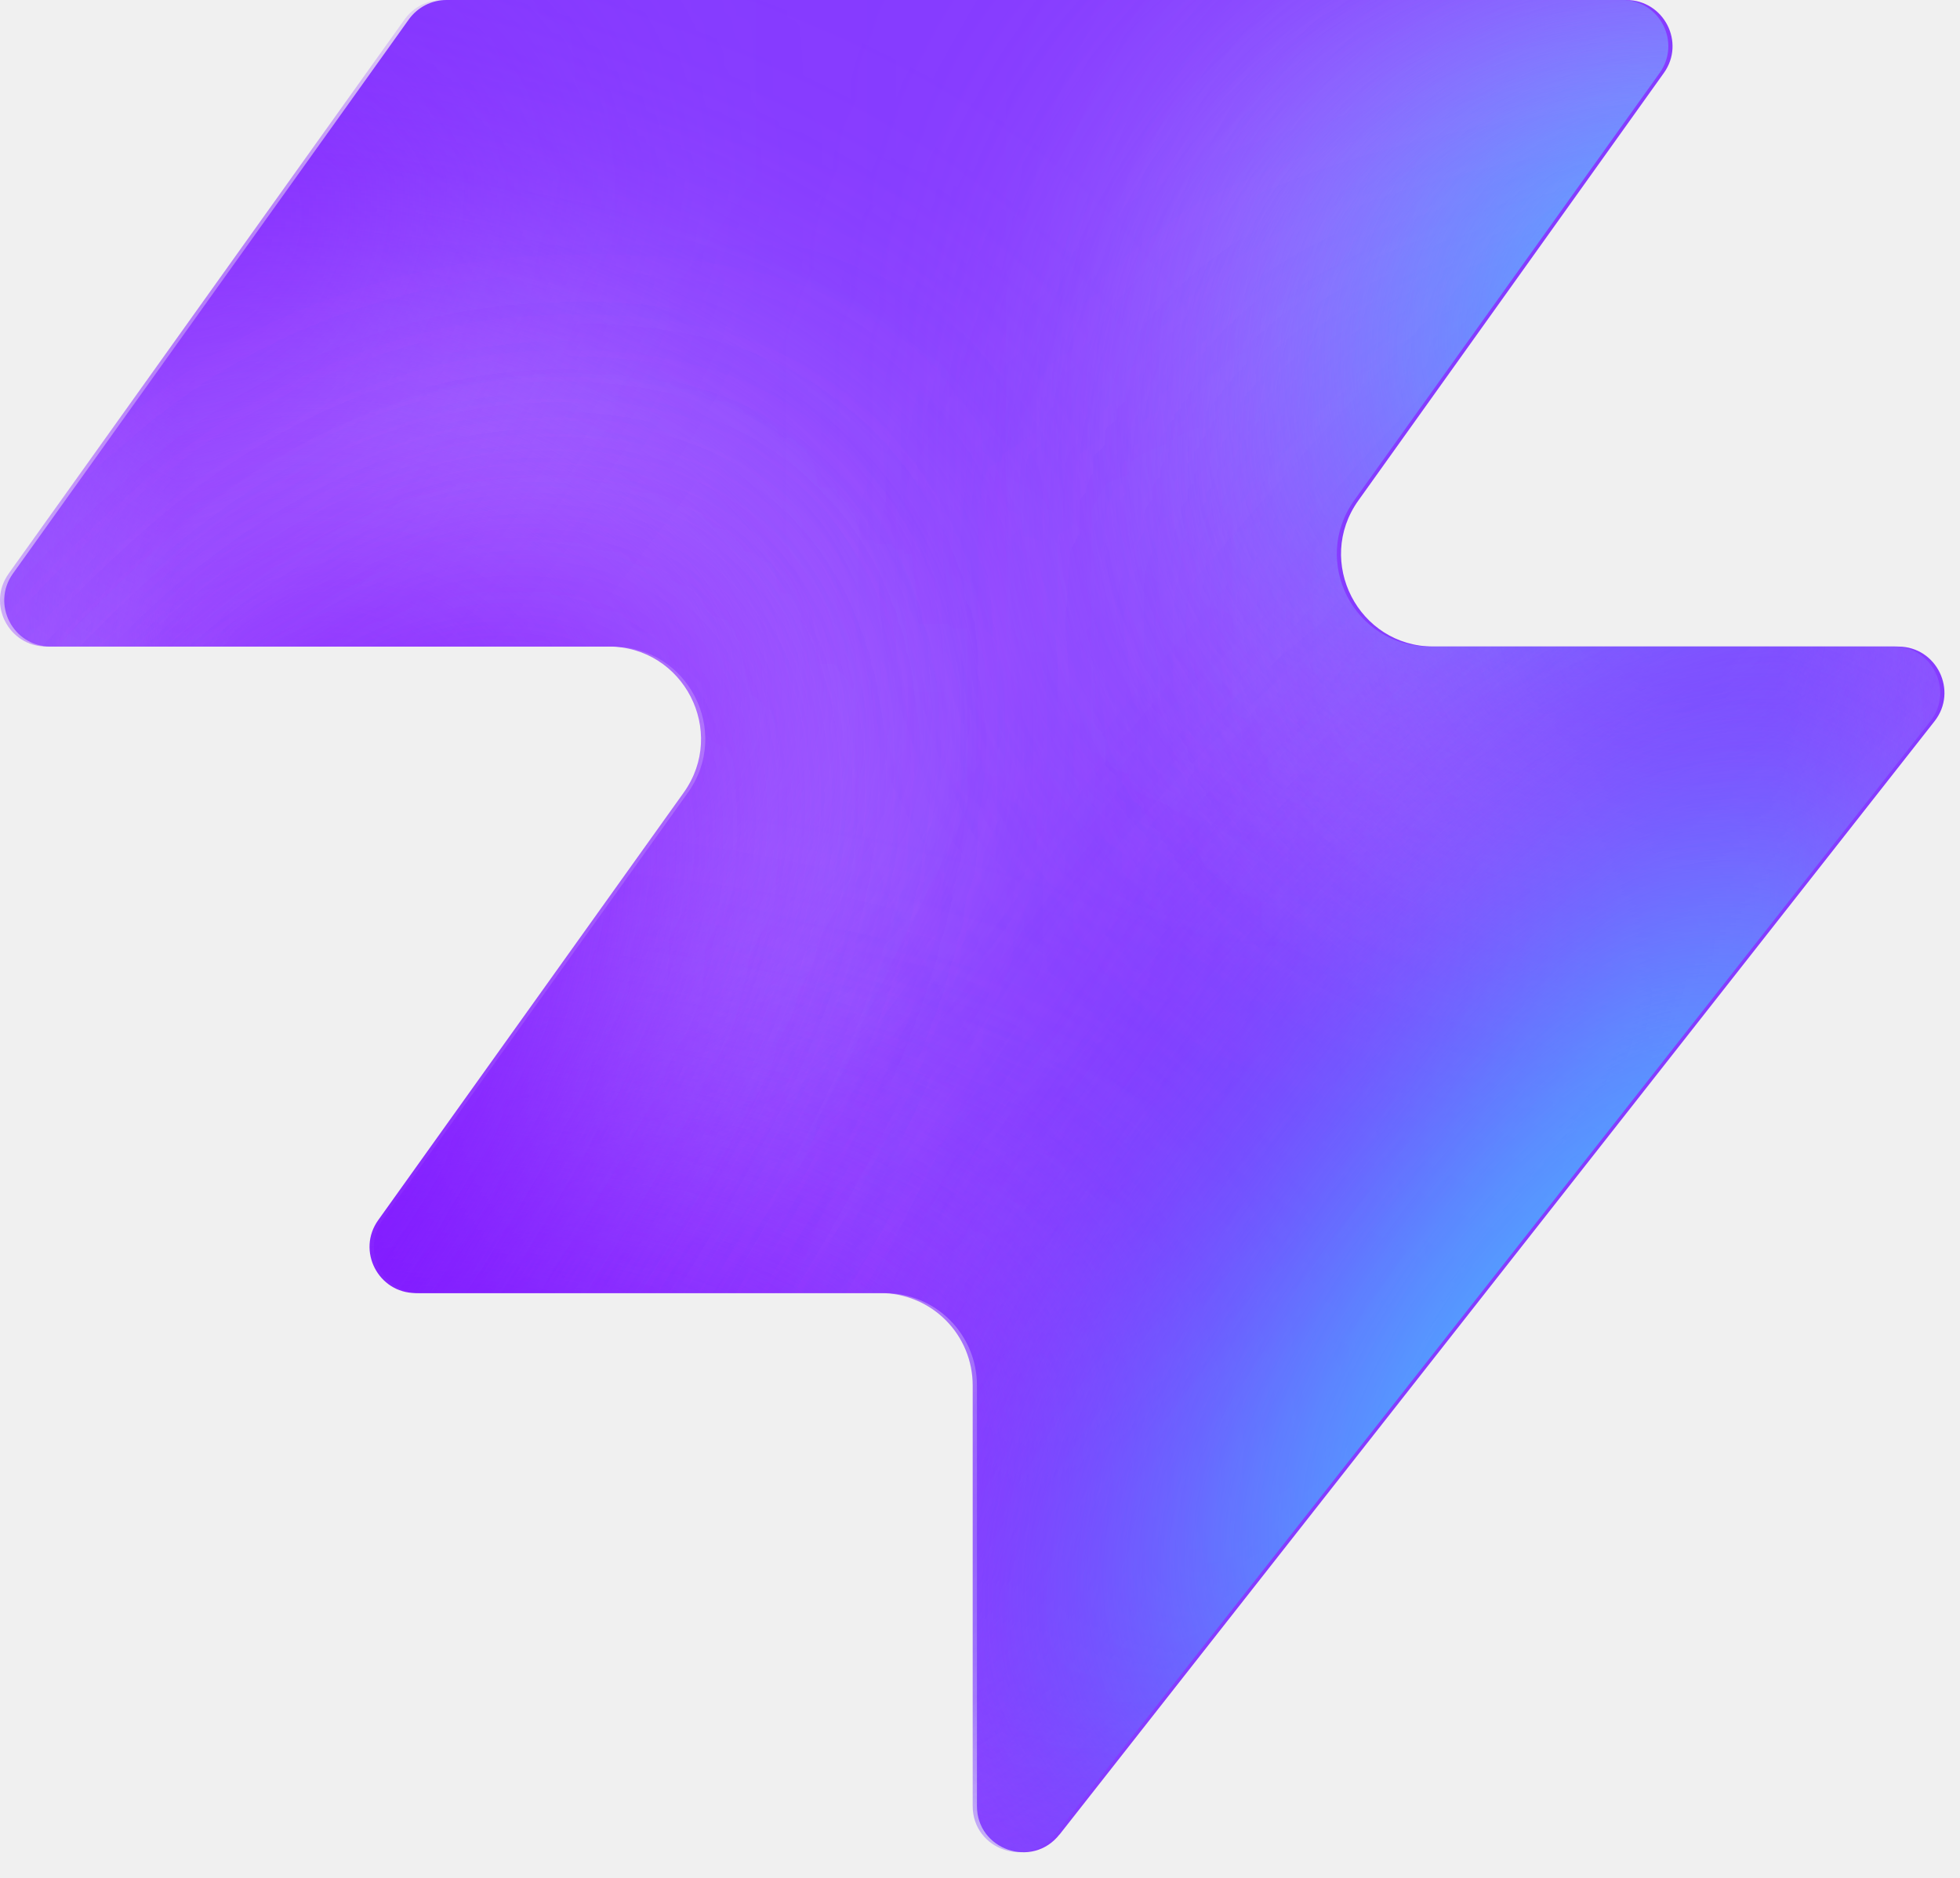
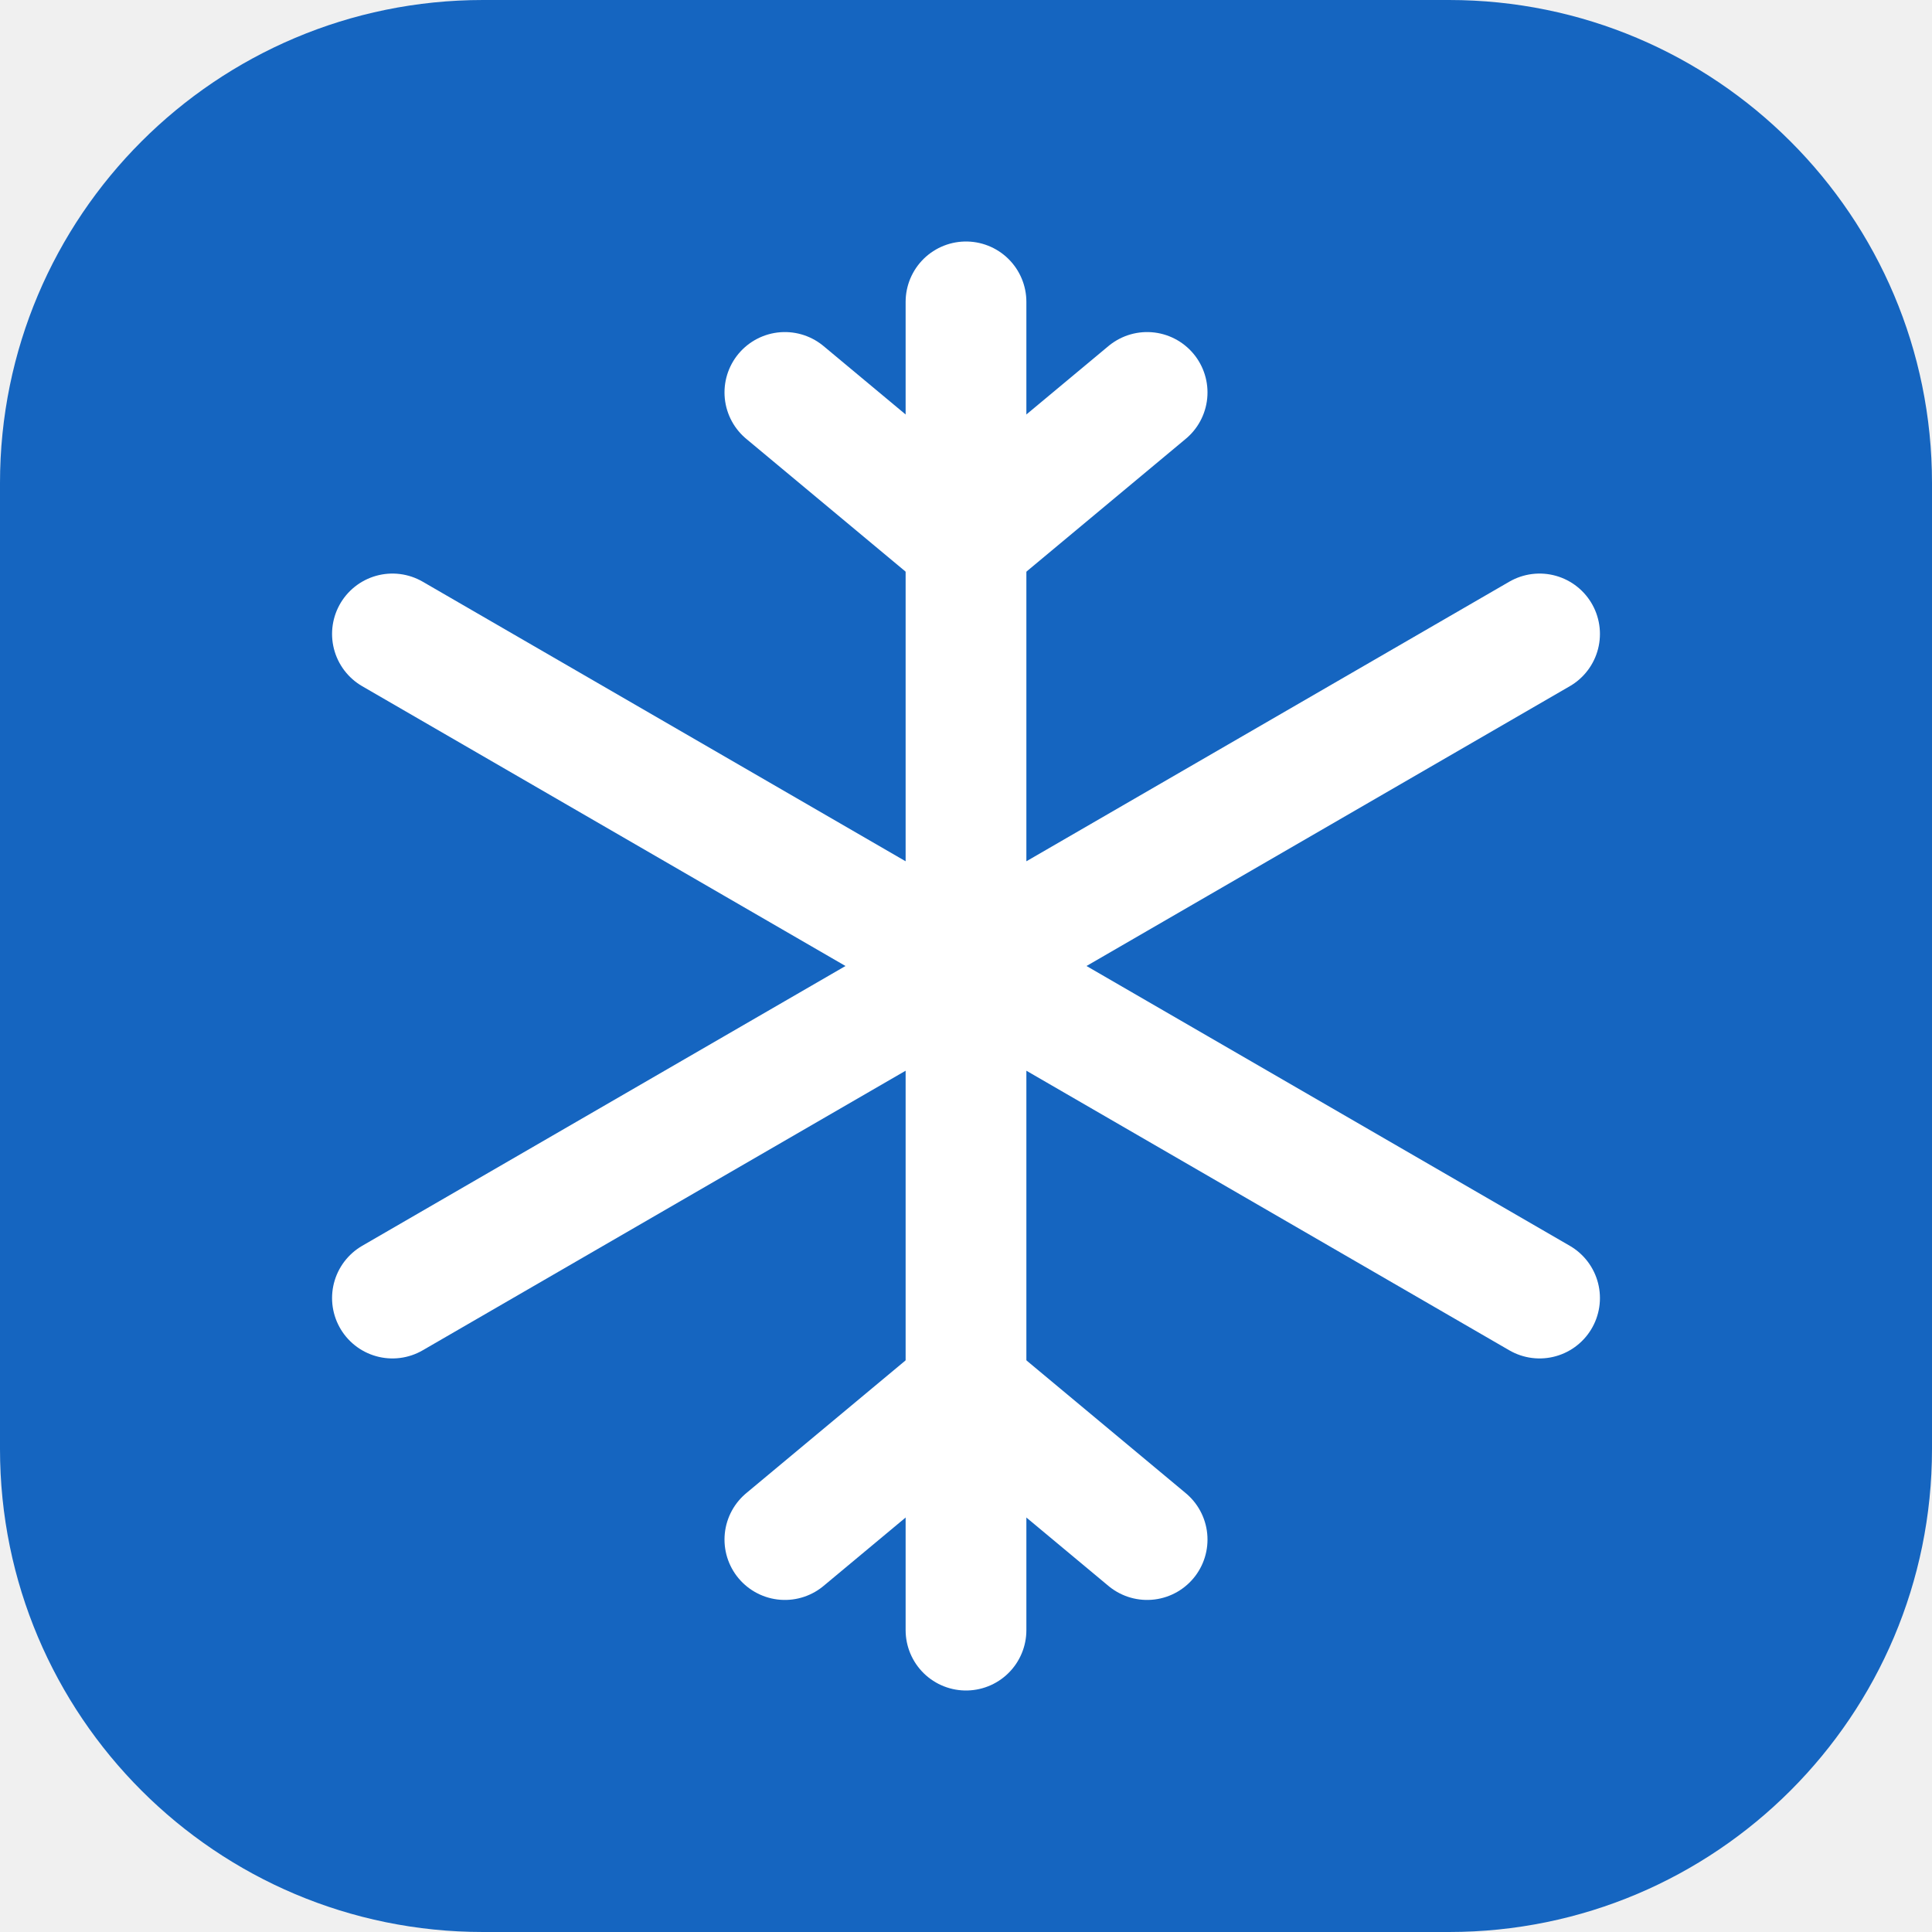
- <svg xmlns="http://www.w3.org/2000/svg" width="48" height="46" fill="none" viewBox="0 0 48 46">
-   <path fill="#863bff" d="M25.946 44.938c-.664.845-2.021.375-2.021-.698V33.937a2.26 2.26 0 0 0-2.262-2.262H10.287c-.92 0-1.456-1.04-.92-1.788l7.48-10.471c1.07-1.497 0-3.578-1.842-3.578H1.237c-.92 0-1.456-1.04-.92-1.788L10.013.474c.214-.297.556-.474.92-.474h28.894c.92 0 1.456 1.04.92 1.788l-7.48 10.471c-1.07 1.498 0 3.579 1.842 3.579h11.377c.943 0 1.473 1.088.89 1.83L25.947 44.94z" style="fill:#863bff;fill:color(display-p3 .525 .23 1);fill-opacity:1" />
-   <mask id="a" width="48" height="46" x="0" y="0" maskUnits="userSpaceOnUse" style="mask-type:alpha">
-     <path fill="#000" d="M25.842 44.938c-.664.844-2.021.375-2.021-.698V33.937a2.26 2.26 0 0 0-2.262-2.262H10.183c-.92 0-1.456-1.04-.92-1.788l7.48-10.471c1.07-1.498 0-3.579-1.842-3.579H1.133c-.92 0-1.456-1.04-.92-1.787L9.91.473c.214-.297.556-.474.92-.474h28.894c.92 0 1.456 1.04.92 1.788l-7.48 10.471c-1.07 1.498 0 3.578 1.842 3.578h11.377c.943 0 1.473 1.088.89 1.832L25.843 44.94z" style="fill:#000;fill-opacity:1" />
-   </mask>
-   <g mask="url(#a)">
-     <g filter="url(#b)">
-       <ellipse cx="5.508" cy="14.704" fill="#ede6ff" rx="5.508" ry="14.704" style="fill:#ede6ff;fill:color(display-p3 .927 .903 1);fill-opacity:1" transform="matrix(.00324 1 1 -.00324 -4.47 31.516)" />
-     </g>
-     <g filter="url(#c)">
-       <ellipse cx="10.399" cy="29.851" fill="#ede6ff" rx="10.399" ry="29.851" style="fill:#ede6ff;fill:color(display-p3 .927 .903 1);fill-opacity:1" transform="matrix(.00324 1 1 -.00324 -39.328 7.883)" />
-     </g>
-     <g filter="url(#d)">
-       <ellipse cx="5.508" cy="30.487" fill="#7e14ff" rx="5.508" ry="30.487" style="fill:#7e14ff;fill:color(display-p3 .492 .077 1);fill-opacity:1" transform="rotate(89.814 -25.913 -14.639)scale(1 -1)" />
-     </g>
-     <g filter="url(#e)">
-       <ellipse cx="5.508" cy="30.599" fill="#7e14ff" rx="5.508" ry="30.599" style="fill:#7e14ff;fill:color(display-p3 .492 .077 1);fill-opacity:1" transform="rotate(89.814 -32.644 -3.334)scale(1 -1)" />
-     </g>
-     <g filter="url(#f)">
-       <ellipse cx="5.508" cy="30.599" fill="#7e14ff" rx="5.508" ry="30.599" style="fill:#7e14ff;fill:color(display-p3 .492 .077 1);fill-opacity:1" transform="matrix(.00324 1 1 -.00324 -34.34 30.47)" />
-     </g>
-     <g filter="url(#g)">
-       <ellipse cx="14.072" cy="22.078" fill="#ede6ff" rx="14.072" ry="22.078" style="fill:#ede6ff;fill:color(display-p3 .927 .903 1);fill-opacity:1" transform="rotate(93.35 24.506 48.493)scale(-1 1)" />
-     </g>
-     <g filter="url(#h)">
-       <ellipse cx="3.47" cy="21.501" fill="#7e14ff" rx="3.47" ry="21.501" style="fill:#7e14ff;fill:color(display-p3 .492 .077 1);fill-opacity:1" transform="rotate(89.009 28.708 47.59)scale(-1 1)" />
-     </g>
-     <g filter="url(#i)">
-       <ellipse cx="3.47" cy="21.501" fill="#7e14ff" rx="3.47" ry="21.501" style="fill:#7e14ff;fill:color(display-p3 .492 .077 1);fill-opacity:1" transform="rotate(89.009 28.708 47.59)scale(-1 1)" />
-     </g>
-     <g filter="url(#j)">
-       <ellipse cx=".387" cy="8.972" fill="#7e14ff" rx="4.407" ry="29.108" style="fill:#7e14ff;fill:color(display-p3 .492 .077 1);fill-opacity:1" transform="rotate(39.51 .387 8.972)" />
-     </g>
-     <g filter="url(#k)">
-       <ellipse cx="47.523" cy="-6.092" fill="#7e14ff" rx="4.407" ry="29.108" style="fill:#7e14ff;fill:color(display-p3 .492 .077 1);fill-opacity:1" transform="rotate(37.892 47.523 -6.092)" />
-     </g>
-     <g filter="url(#l)">
-       <ellipse cx="41.412" cy="6.333" fill="#47bfff" rx="5.971" ry="9.665" style="fill:#47bfff;fill:color(display-p3 .28 .748 1);fill-opacity:1" transform="rotate(37.892 41.412 6.333)" />
-     </g>
-     <g filter="url(#m)">
-       <ellipse cx="-1.879" cy="38.332" fill="#7e14ff" rx="4.407" ry="29.108" style="fill:#7e14ff;fill:color(display-p3 .492 .077 1);fill-opacity:1" transform="rotate(37.892 -1.88 38.332)" />
-     </g>
-     <g filter="url(#n)">
-       <ellipse cx="-1.879" cy="38.332" fill="#7e14ff" rx="4.407" ry="29.108" style="fill:#7e14ff;fill:color(display-p3 .492 .077 1);fill-opacity:1" transform="rotate(37.892 -1.88 38.332)" />
-     </g>
-     <g filter="url(#o)">
-       <ellipse cx="35.651" cy="29.907" fill="#7e14ff" rx="4.407" ry="29.108" style="fill:#7e14ff;fill:color(display-p3 .492 .077 1);fill-opacity:1" transform="rotate(37.892 35.651 29.907)" />
-     </g>
-     <g filter="url(#p)">
-       <ellipse cx="38.418" cy="32.4" fill="#47bfff" rx="5.971" ry="15.297" style="fill:#47bfff;fill:color(display-p3 .28 .748 1);fill-opacity:1" transform="rotate(37.892 38.418 32.4)" />
-     </g>
+ <svg xmlns="http://www.w3.org/2000/svg" width="32" height="32" viewBox="0 0 32 32">
+   <rect width="32" height="32" rx="8" fill="#1565c0" />
+   <g stroke="#ffffff" stroke-width="2" stroke-linecap="round" fill="none">
+     <path d="M16 5v22M6.5 10.5l19 11M25.5 10.5l-19 11" />
+     <path d="M13 6.5l3 2.5 3-2.5M13 25.5l3-2.5 3 2.5" />
  </g>
-   <defs>
-     <filter id="b" width="60.045" height="41.654" x="-19.77" y="16.149" color-interpolation-filters="sRGB" filterUnits="userSpaceOnUse">
-       <feFlood flood-opacity="0" result="BackgroundImageFix" />
-       <feBlend in="SourceGraphic" in2="BackgroundImageFix" result="shape" />
-       <feGaussianBlur result="effect1_foregroundBlur_2002_17158" stdDeviation="7.659" />
-     </filter>
-     <filter id="c" width="90.34" height="51.437" x="-54.613" y="-7.533" color-interpolation-filters="sRGB" filterUnits="userSpaceOnUse">
-       <feFlood flood-opacity="0" result="BackgroundImageFix" />
-       <feBlend in="SourceGraphic" in2="BackgroundImageFix" result="shape" />
-       <feGaussianBlur result="effect1_foregroundBlur_2002_17158" stdDeviation="7.659" />
-     </filter>
-     <filter id="d" width="79.355" height="29.4" x="-49.64" y="2.03" color-interpolation-filters="sRGB" filterUnits="userSpaceOnUse">
-       <feFlood flood-opacity="0" result="BackgroundImageFix" />
-       <feBlend in="SourceGraphic" in2="BackgroundImageFix" result="shape" />
-       <feGaussianBlur result="effect1_foregroundBlur_2002_17158" stdDeviation="4.596" />
-     </filter>
-     <filter id="e" width="79.579" height="29.4" x="-45.045" y="20.029" color-interpolation-filters="sRGB" filterUnits="userSpaceOnUse">
-       <feFlood flood-opacity="0" result="BackgroundImageFix" />
-       <feBlend in="SourceGraphic" in2="BackgroundImageFix" result="shape" />
-       <feGaussianBlur result="effect1_foregroundBlur_2002_17158" stdDeviation="4.596" />
-     </filter>
-     <filter id="f" width="79.579" height="29.4" x="-43.513" y="21.178" color-interpolation-filters="sRGB" filterUnits="userSpaceOnUse">
-       <feFlood flood-opacity="0" result="BackgroundImageFix" />
-       <feBlend in="SourceGraphic" in2="BackgroundImageFix" result="shape" />
-       <feGaussianBlur result="effect1_foregroundBlur_2002_17158" stdDeviation="4.596" />
-     </filter>
-     <filter id="g" width="74.749" height="58.852" x="15.756" y="-17.901" color-interpolation-filters="sRGB" filterUnits="userSpaceOnUse">
-       <feFlood flood-opacity="0" result="BackgroundImageFix" />
-       <feBlend in="SourceGraphic" in2="BackgroundImageFix" result="shape" />
-       <feGaussianBlur result="effect1_foregroundBlur_2002_17158" stdDeviation="7.659" />
-     </filter>
-     <filter id="h" width="61.377" height="25.362" x="23.548" y="2.284" color-interpolation-filters="sRGB" filterUnits="userSpaceOnUse">
-       <feFlood flood-opacity="0" result="BackgroundImageFix" />
-       <feBlend in="SourceGraphic" in2="BackgroundImageFix" result="shape" />
-       <feGaussianBlur result="effect1_foregroundBlur_2002_17158" stdDeviation="4.596" />
-     </filter>
-     <filter id="i" width="61.377" height="25.362" x="23.548" y="2.284" color-interpolation-filters="sRGB" filterUnits="userSpaceOnUse">
-       <feFlood flood-opacity="0" result="BackgroundImageFix" />
-       <feBlend in="SourceGraphic" in2="BackgroundImageFix" result="shape" />
-       <feGaussianBlur result="effect1_foregroundBlur_2002_17158" stdDeviation="4.596" />
-     </filter>
-     <filter id="j" width="56.045" height="63.649" x="-27.636" y="-22.853" color-interpolation-filters="sRGB" filterUnits="userSpaceOnUse">
-       <feFlood flood-opacity="0" result="BackgroundImageFix" />
-       <feBlend in="SourceGraphic" in2="BackgroundImageFix" result="shape" />
-       <feGaussianBlur result="effect1_foregroundBlur_2002_17158" stdDeviation="4.596" />
-     </filter>
-     <filter id="k" width="54.814" height="64.646" x="20.116" y="-38.415" color-interpolation-filters="sRGB" filterUnits="userSpaceOnUse">
-       <feFlood flood-opacity="0" result="BackgroundImageFix" />
-       <feBlend in="SourceGraphic" in2="BackgroundImageFix" result="shape" />
-       <feGaussianBlur result="effect1_foregroundBlur_2002_17158" stdDeviation="4.596" />
-     </filter>
-     <filter id="l" width="33.541" height="35.313" x="24.641" y="-11.323" color-interpolation-filters="sRGB" filterUnits="userSpaceOnUse">
-       <feFlood flood-opacity="0" result="BackgroundImageFix" />
-       <feBlend in="SourceGraphic" in2="BackgroundImageFix" result="shape" />
-       <feGaussianBlur result="effect1_foregroundBlur_2002_17158" stdDeviation="4.596" />
-     </filter>
-     <filter id="m" width="54.814" height="64.646" x="-29.286" y="6.009" color-interpolation-filters="sRGB" filterUnits="userSpaceOnUse">
-       <feFlood flood-opacity="0" result="BackgroundImageFix" />
-       <feBlend in="SourceGraphic" in2="BackgroundImageFix" result="shape" />
-       <feGaussianBlur result="effect1_foregroundBlur_2002_17158" stdDeviation="4.596" />
-     </filter>
-     <filter id="n" width="54.814" height="64.646" x="-29.286" y="6.009" color-interpolation-filters="sRGB" filterUnits="userSpaceOnUse">
-       <feFlood flood-opacity="0" result="BackgroundImageFix" />
-       <feBlend in="SourceGraphic" in2="BackgroundImageFix" result="shape" />
-       <feGaussianBlur result="effect1_foregroundBlur_2002_17158" stdDeviation="4.596" />
-     </filter>
-     <filter id="o" width="54.814" height="64.646" x="8.244" y="-2.416" color-interpolation-filters="sRGB" filterUnits="userSpaceOnUse">
-       <feFlood flood-opacity="0" result="BackgroundImageFix" />
-       <feBlend in="SourceGraphic" in2="BackgroundImageFix" result="shape" />
-       <feGaussianBlur result="effect1_foregroundBlur_2002_17158" stdDeviation="4.596" />
-     </filter>
-     <filter id="p" width="39.409" height="43.623" x="18.713" y="10.588" color-interpolation-filters="sRGB" filterUnits="userSpaceOnUse">
-       <feFlood flood-opacity="0" result="BackgroundImageFix" />
-       <feBlend in="SourceGraphic" in2="BackgroundImageFix" result="shape" />
-       <feGaussianBlur result="effect1_foregroundBlur_2002_17158" stdDeviation="4.596" />
-     </filter>
-   </defs>
</svg>
